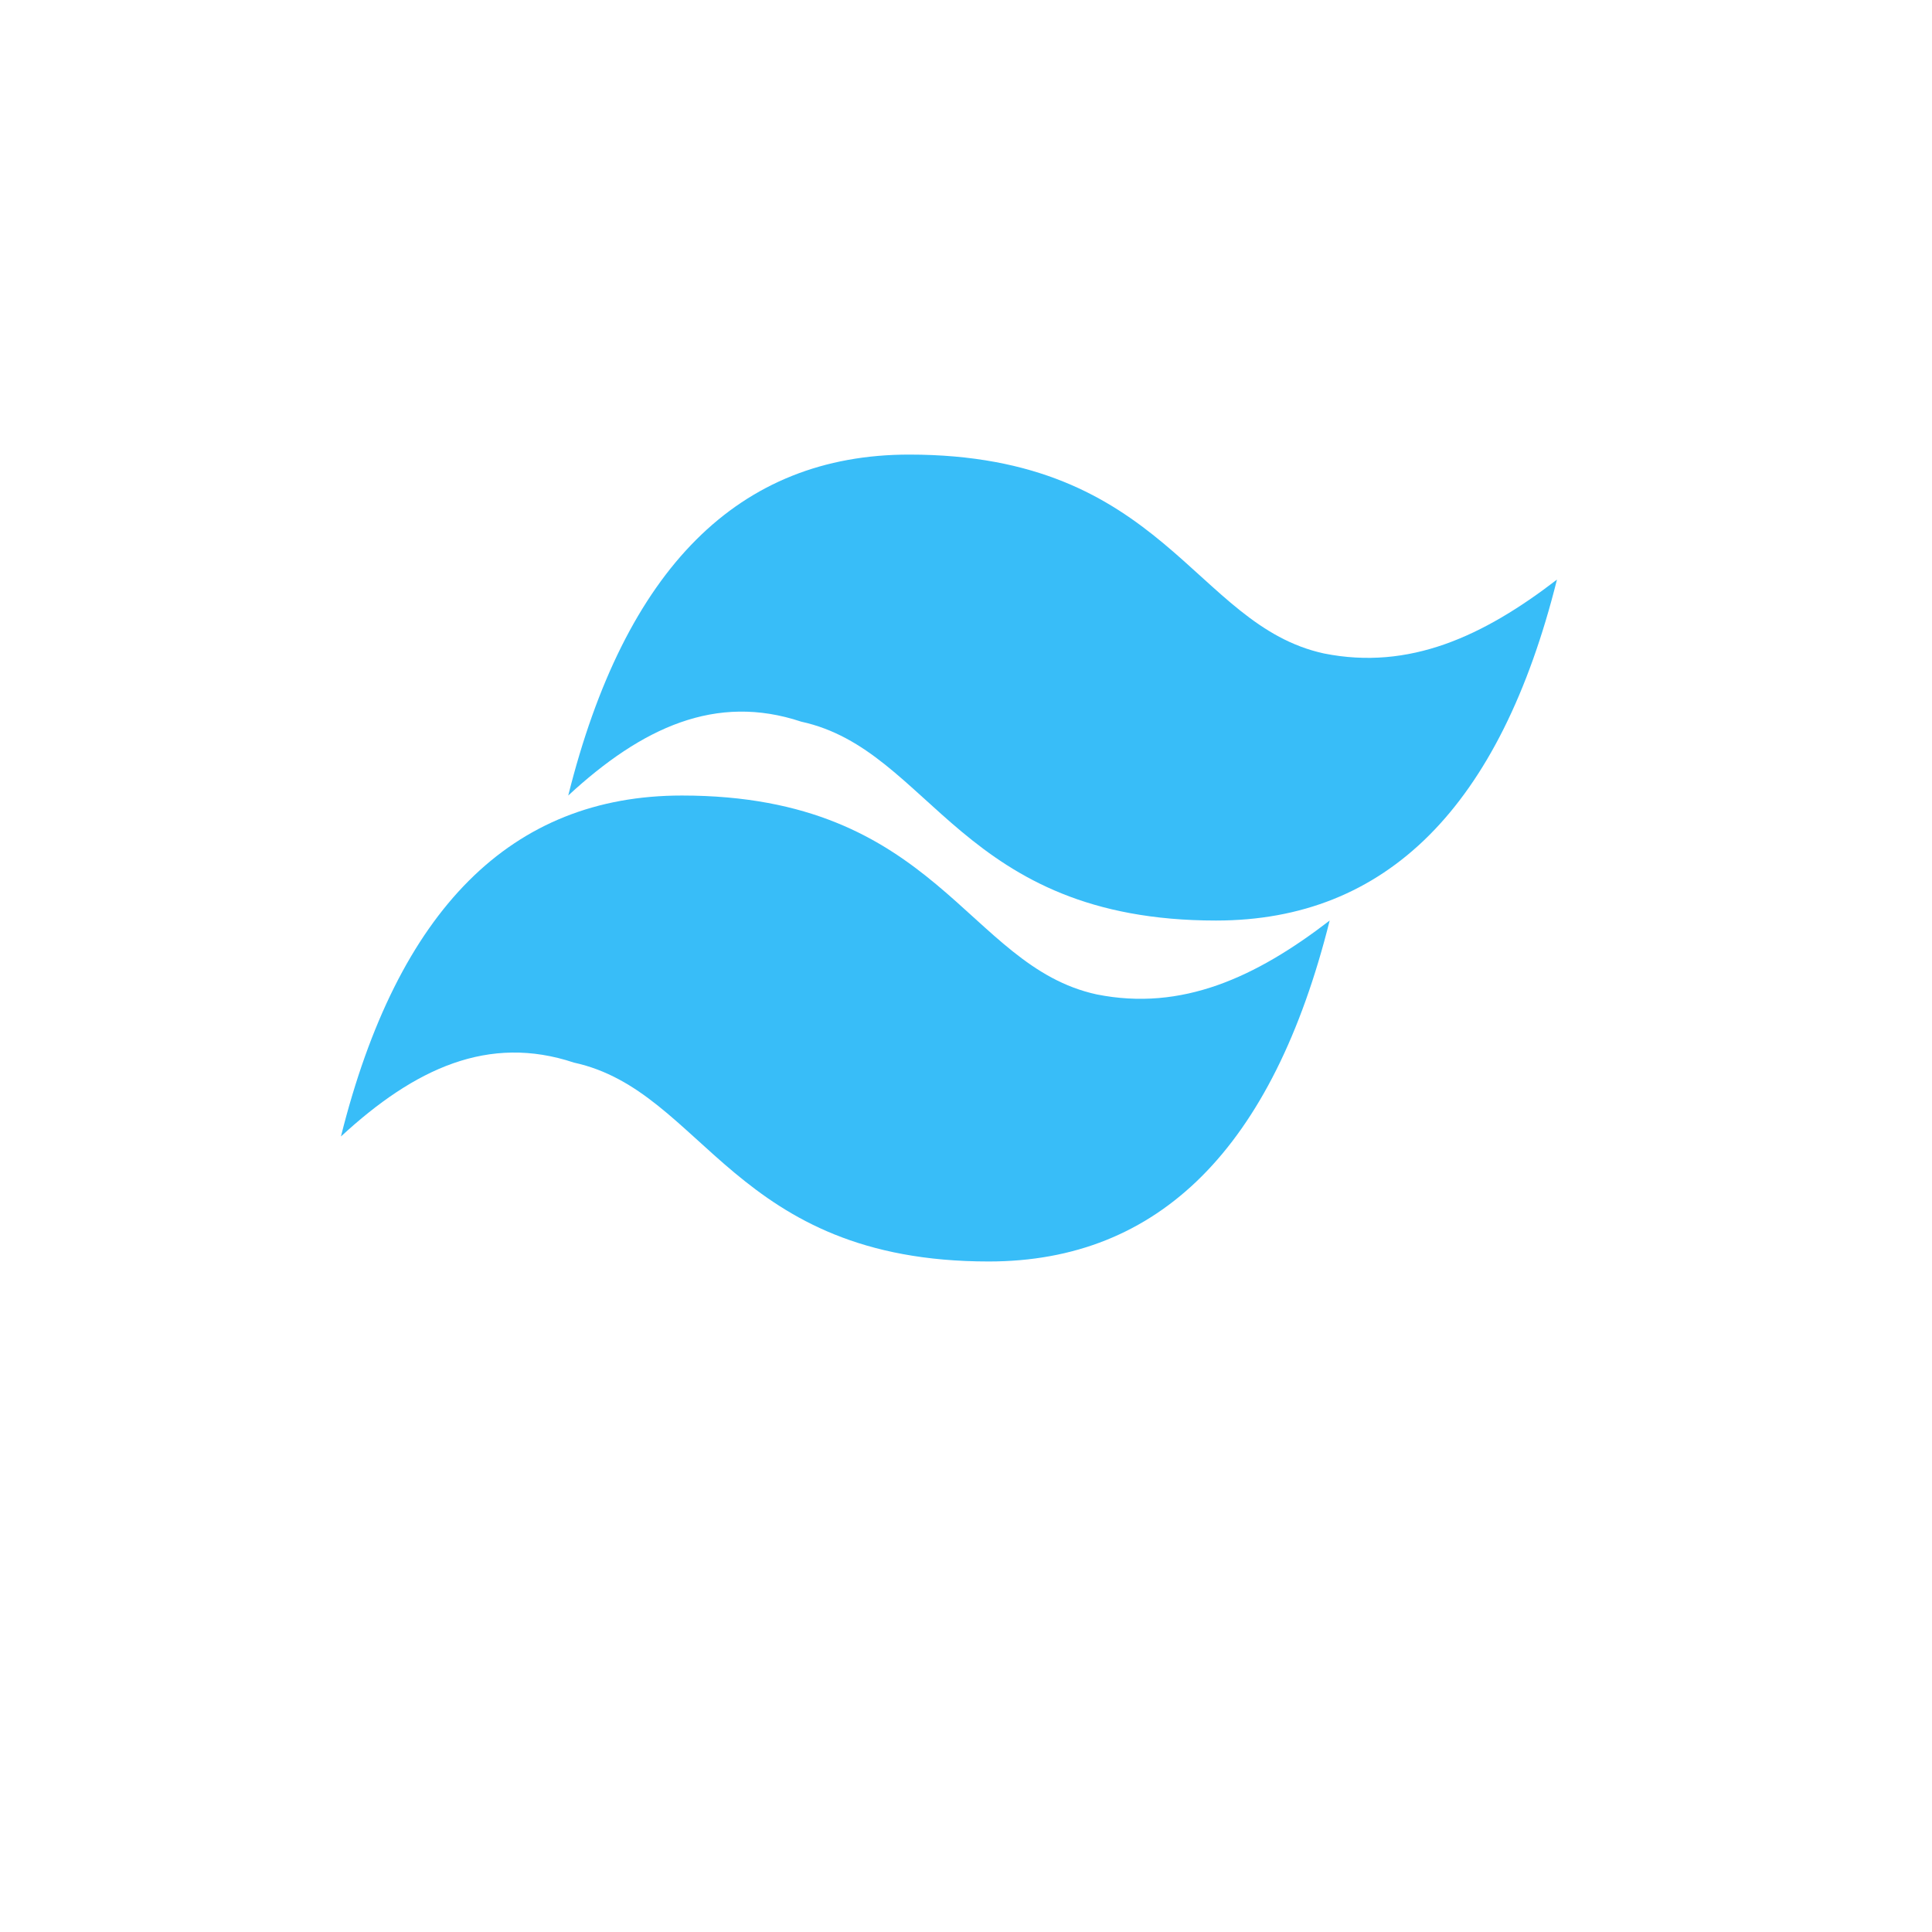
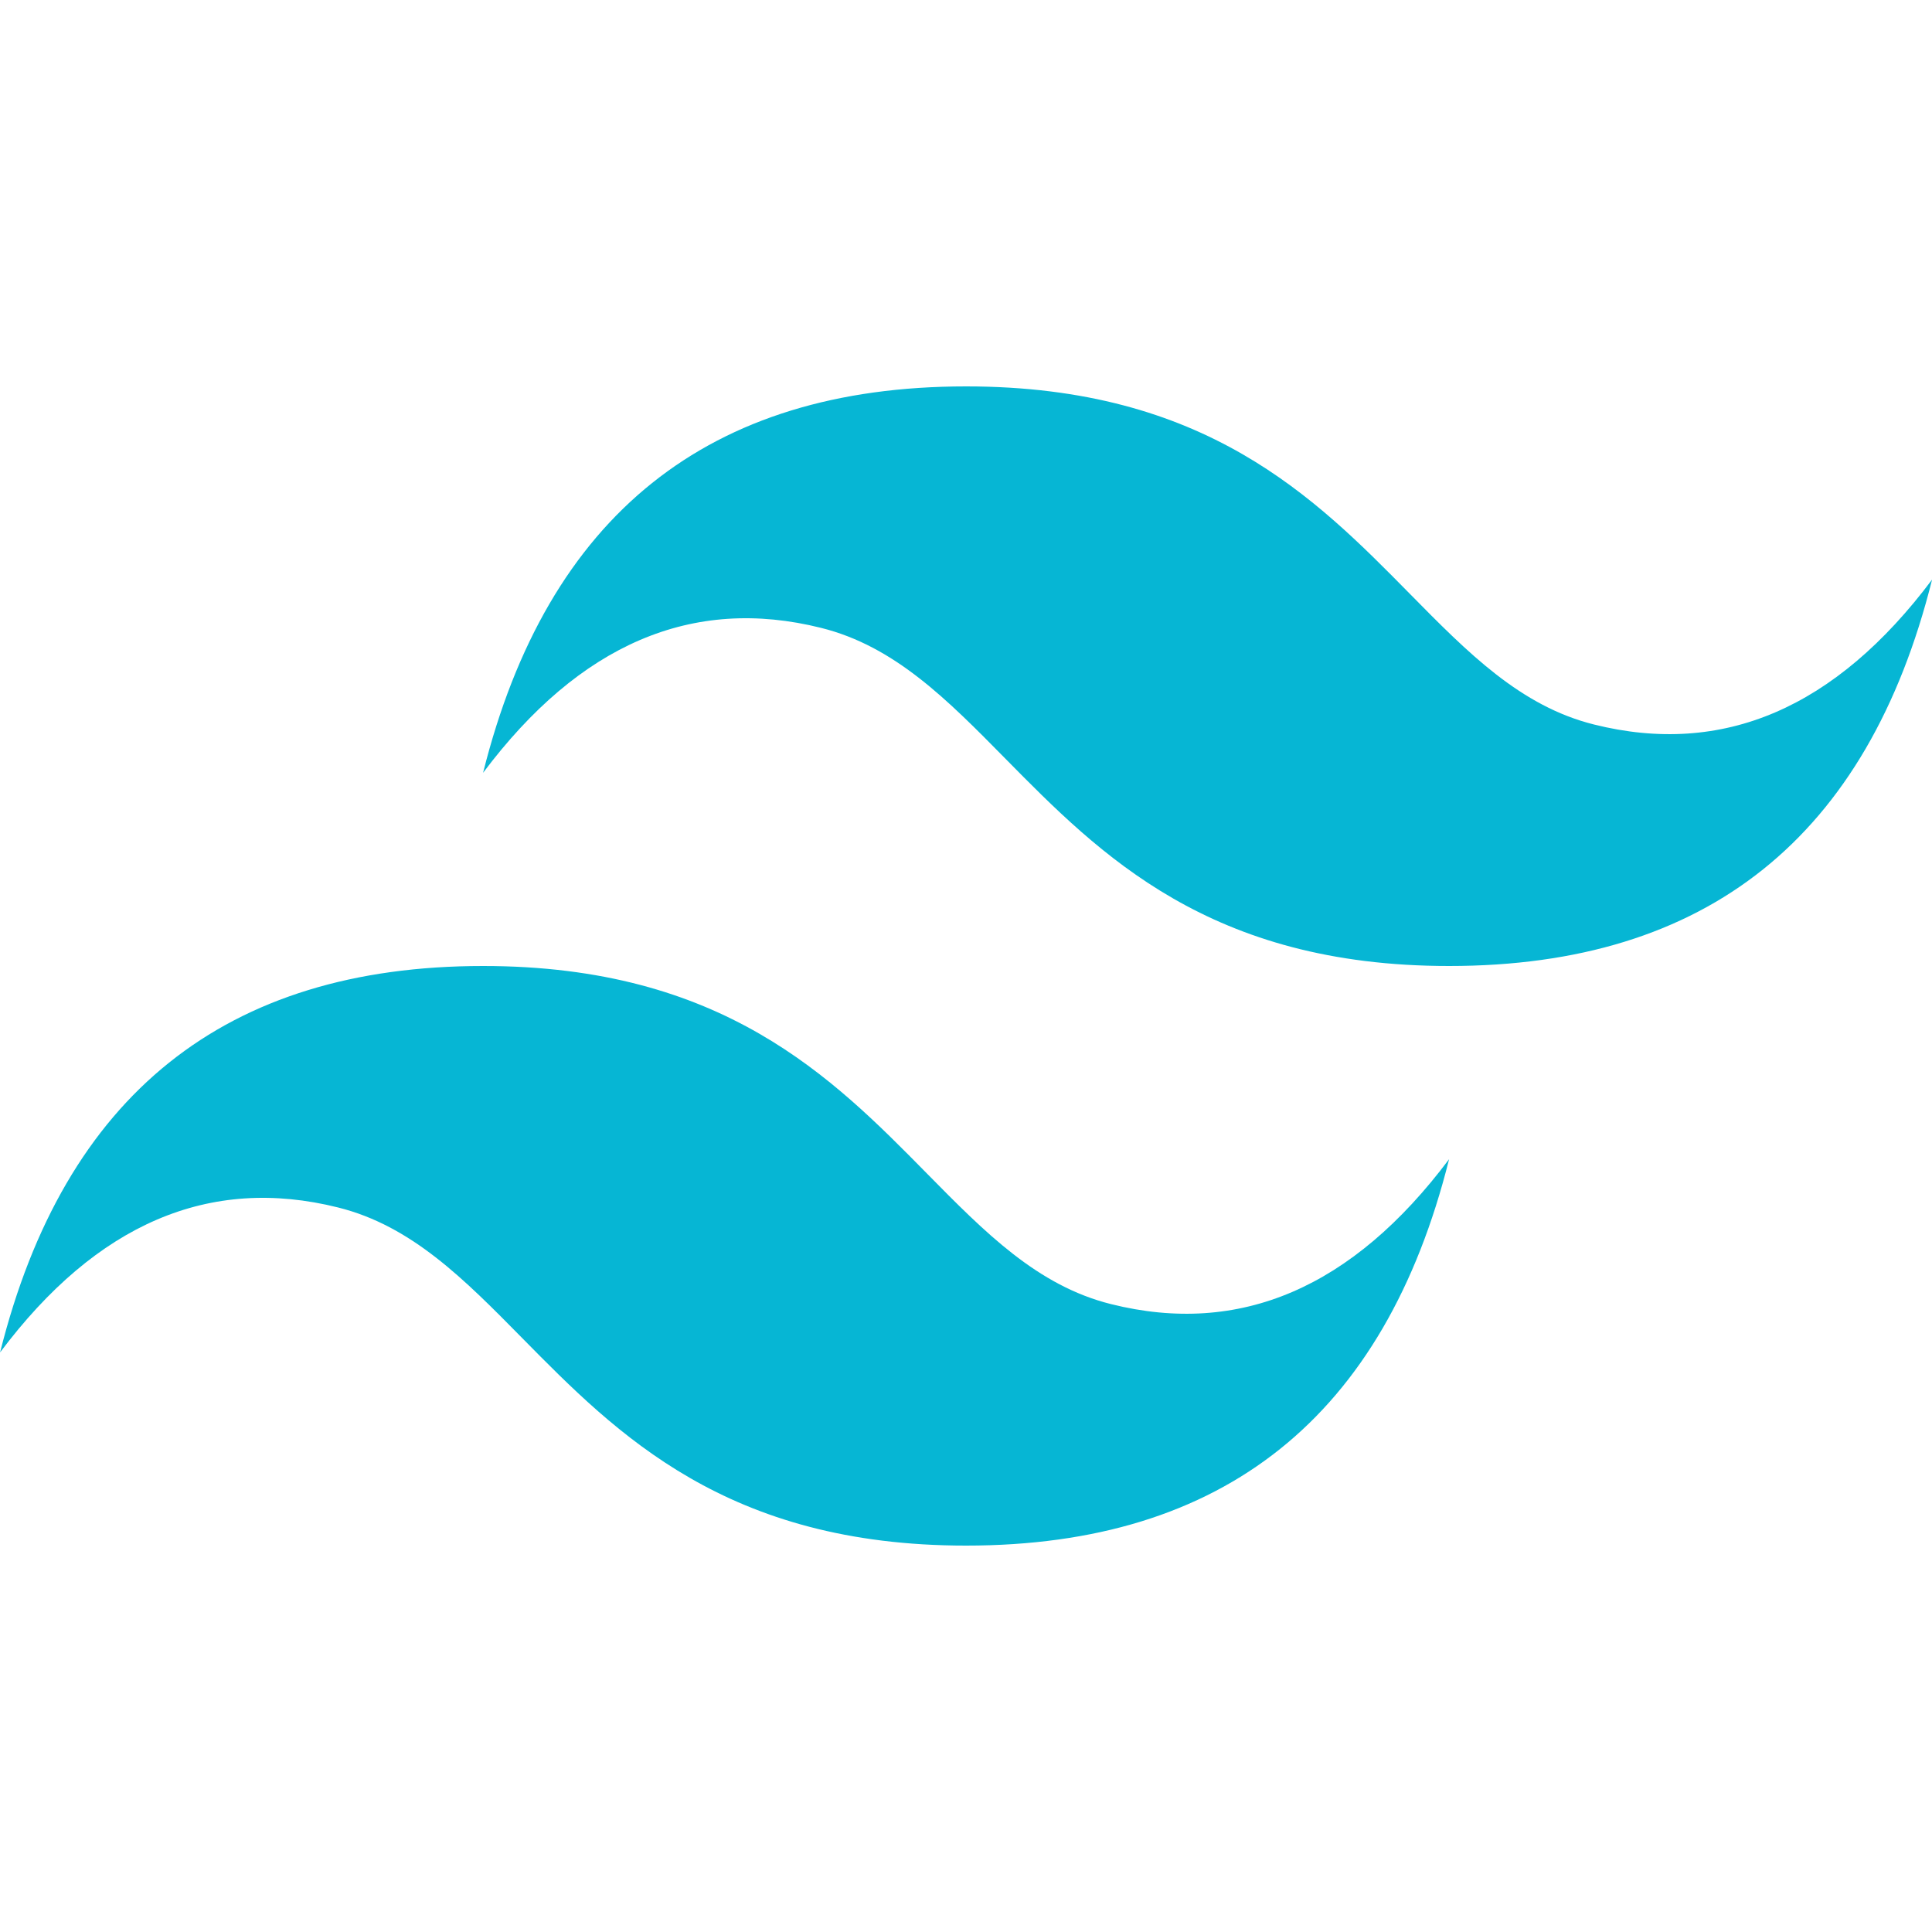
- <svg xmlns="http://www.w3.org/2000/svg" viewBox="0 0 34 34" fill="none">
-   <path d="M10 14c1-4 3-6 6-6 4.5 0 5 3 7.3 3.5 1.5.3 2.8-.3 4.1-1.3-1 4-3 6-6 6-4.5 0-5-3-7.3-3.5C12.6 12.2 11.3 12.8 10 14z" fill="#38BDF8" />
-   <path d="M6 20c1-4 3-6 6-6 4.5 0 5 3 7.3 3.5 1.5.3 2.8-.3 4.1-1.3-1 4-3 6-6 6-4.5 0-5-3-7.3-3.5C8.6 18.2 7.3 18.8 6 20z" fill="#38BDF8" />
+ <svg xmlns="http://www.w3.org/2000/svg" viewBox="0 0 24 24" fill="none">
+   <path d="M12.001,4.8c-3.2,0-5.2,1.6-6,4.8c1.2-1.6,2.6-2.2,4.2-1.8c0.913,0.228,1.565,0.89,2.288,1.624 C13.666,10.618,15.027,12,18.001,12c3.2,0,5.2-1.6,6-4.8c-1.2,1.6-2.6,2.2-4.2,1.8c-0.913-0.228-1.565-0.89-2.288-1.624 C16.337,6.182,14.976,4.8,12.001,4.8z M6.001,12c-3.2,0-5.2,1.6-6,4.8c1.2-1.6,2.6-2.2,4.2-1.8c0.913,0.228,1.565,0.89,2.288,1.624 c1.177,1.194,2.538,2.576,5.512,2.576c3.2,0,5.2-1.6,6-4.8c-1.2,1.6-2.6,2.2-4.2,1.8c-0.913-0.228-1.565-0.89-2.288-1.624 C10.337,13.382,8.976,12,6.001,12z" fill="#06B6D4" />
</svg>
